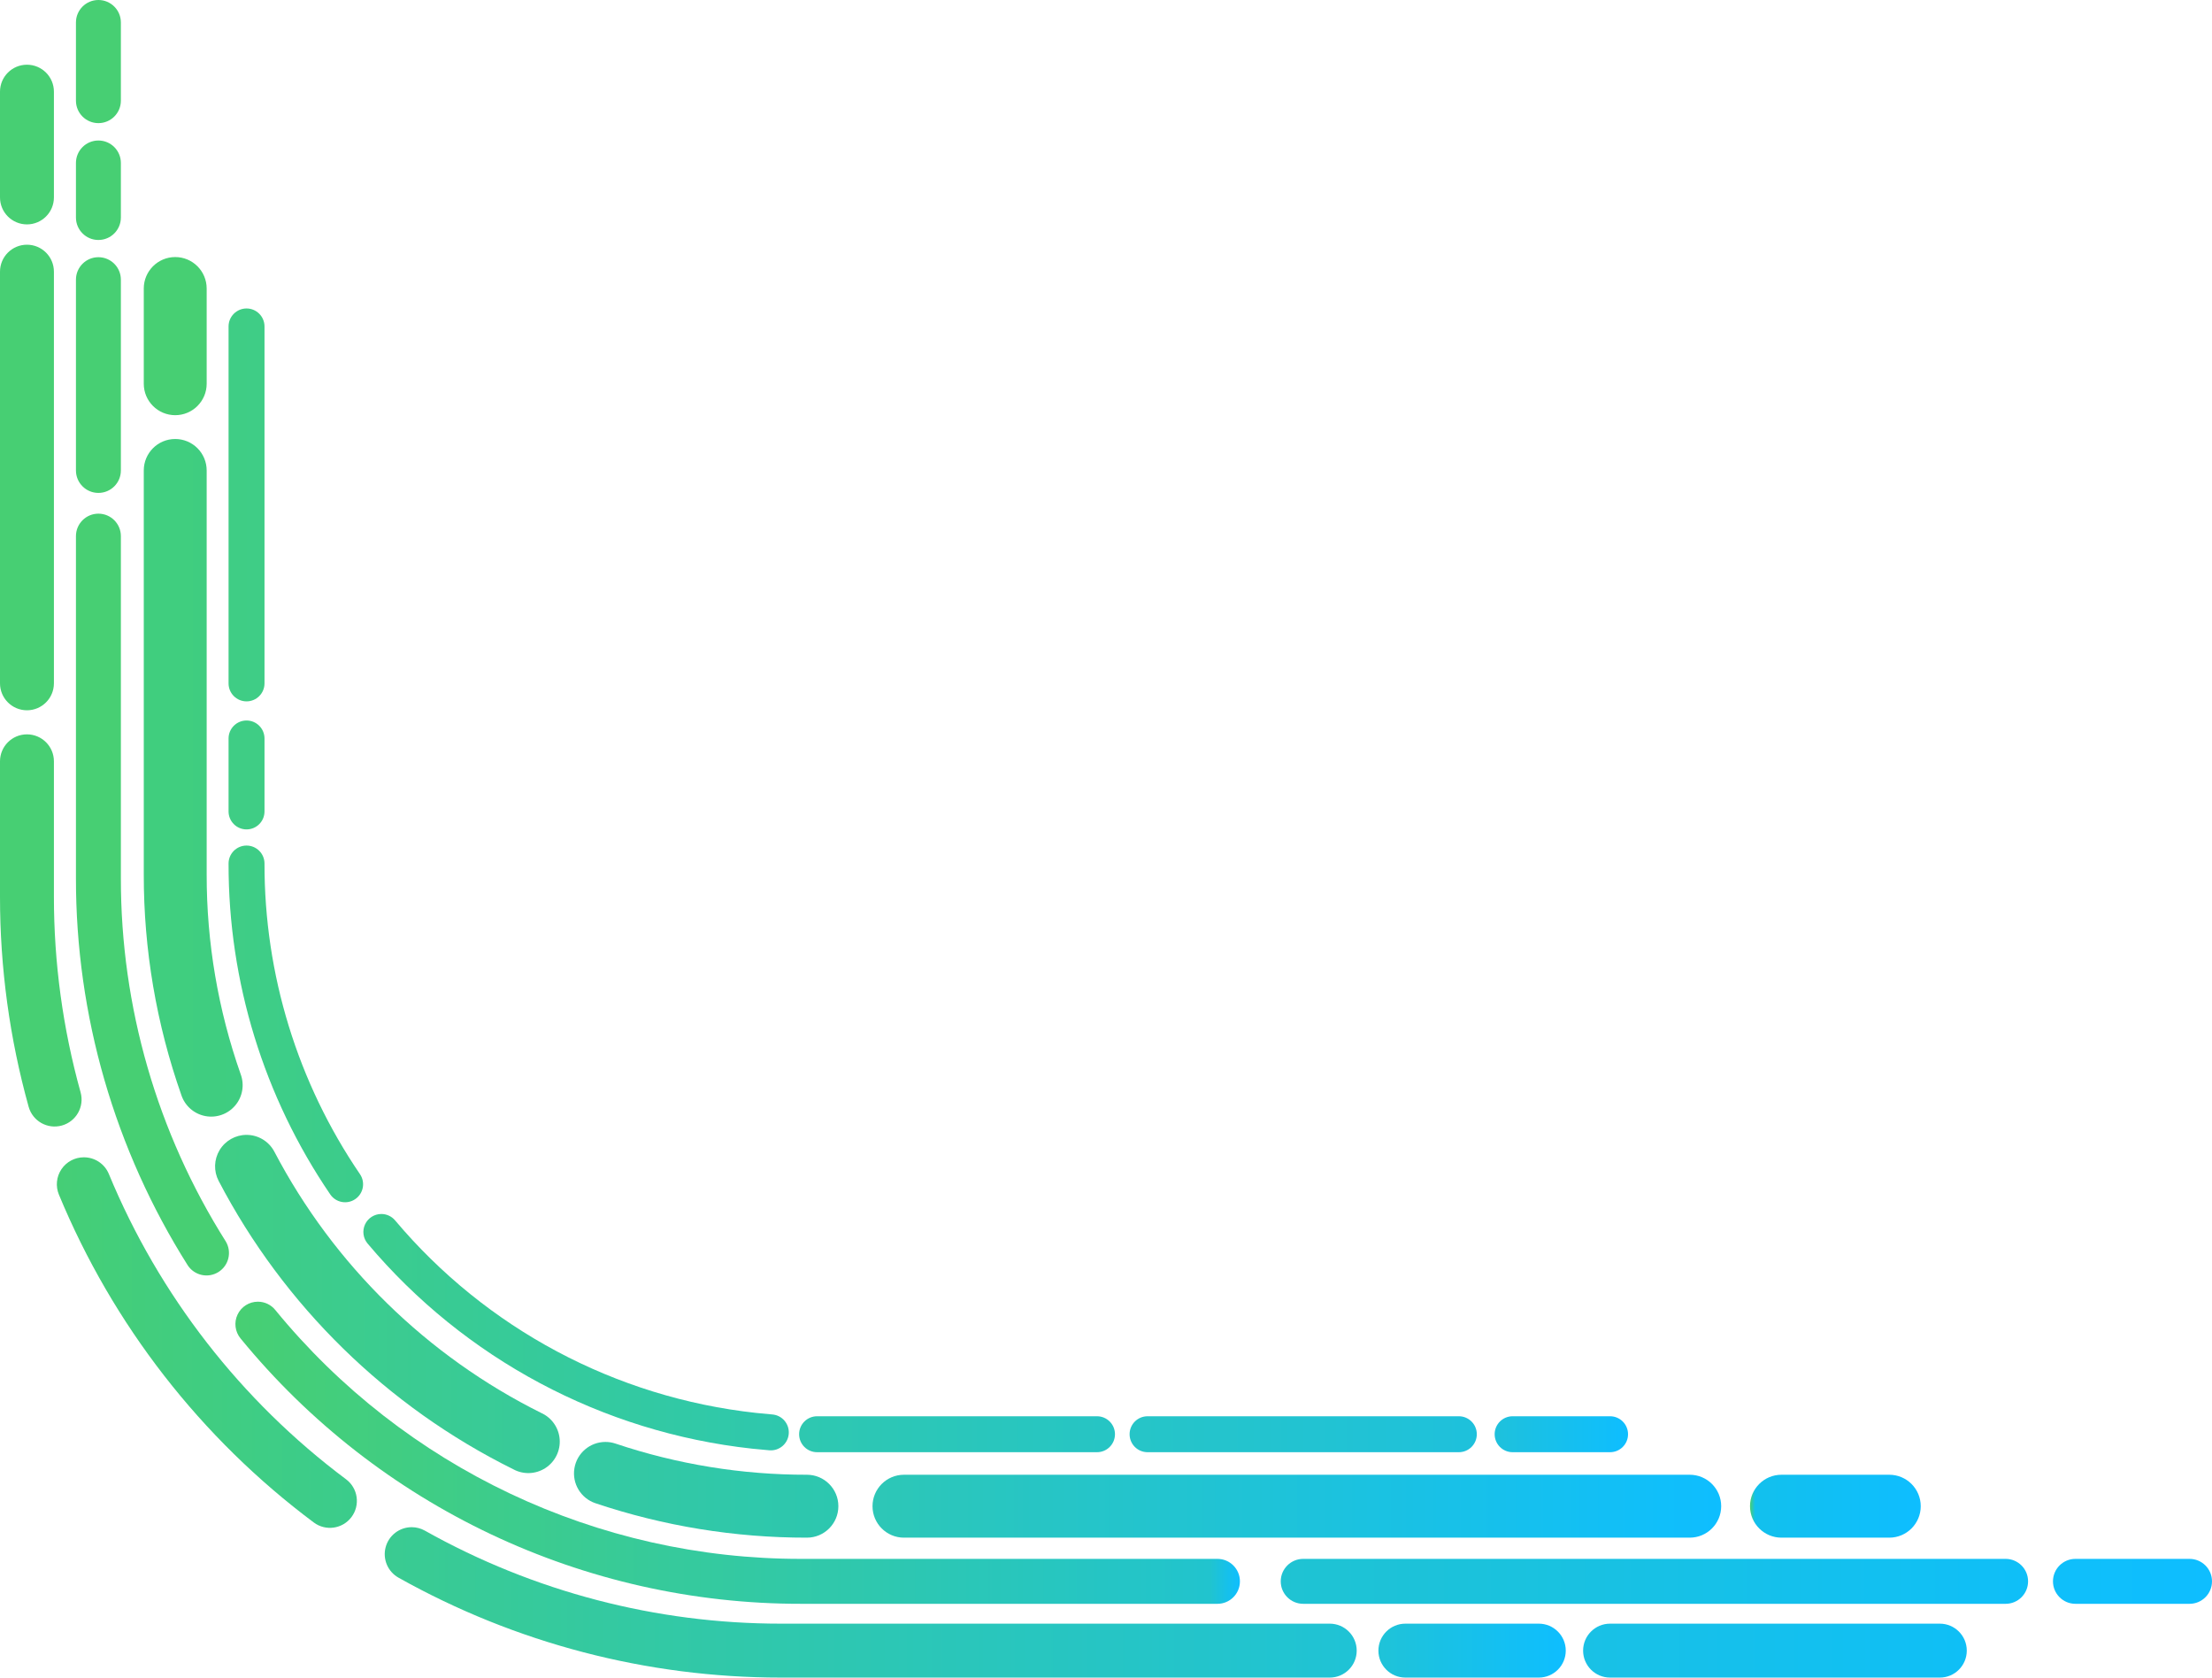
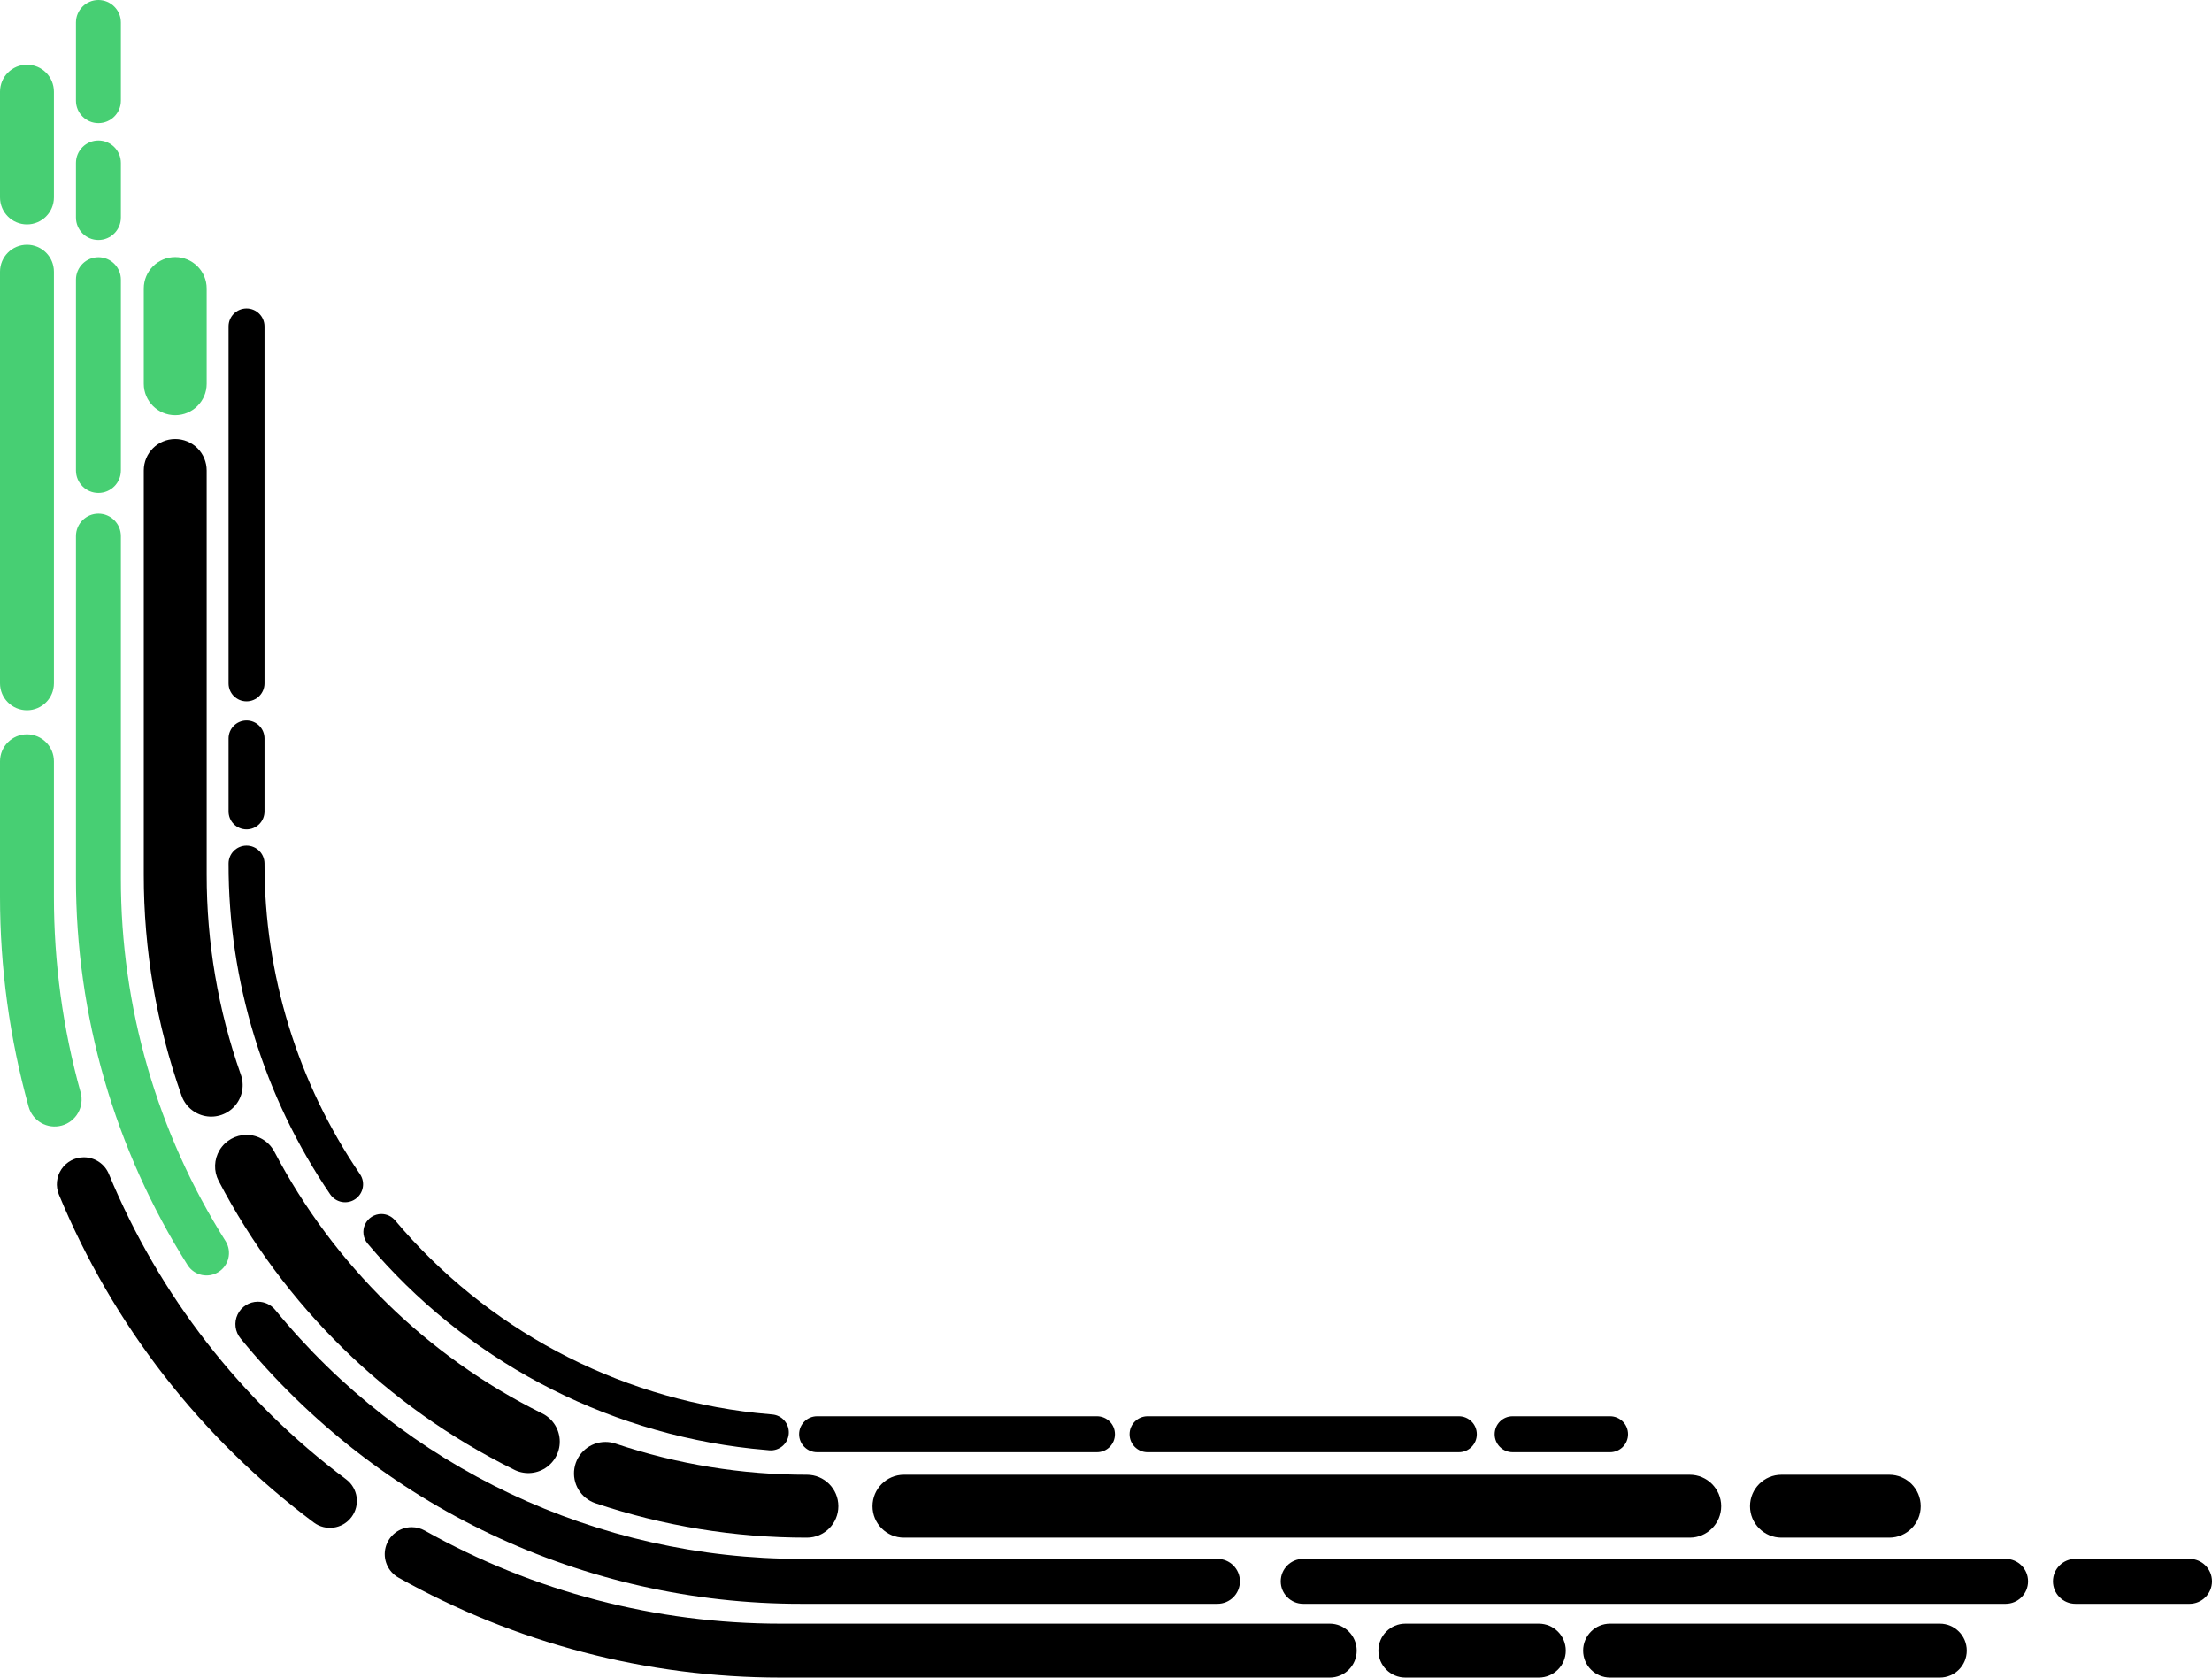
<svg xmlns="http://www.w3.org/2000/svg" viewBox="0 0 1230.84 933.24">
  <defs>
    <style>.cls-1{fill:url(#linear-gradient);}.cls-2{fill:url(#linear-gradient-2);}.cls-3{fill:url(#linear-gradient-3);}.cls-4{fill:url(#linear-gradient-4);}.cls-5{fill:url(#linear-gradient-5);}.cls-6{fill:url(#linear-gradient-6);}.cls-7{fill:url(#linear-gradient-7);}.cls-8{fill:#47cf73;}.cls-9{fill:url(#linear-gradient-8);}.cls-10{fill:url(#linear-gradient-9);}.cls-11{fill:url(#linear-gradient-10);}.cls-12{fill:url(#linear-gradient-11);}.cls-13{fill:url(#linear-gradient-12);}.cls-14{fill:url(#linear-gradient-13);}.cls-15{fill:url(#linear-gradient-14);}.cls-16{fill:url(#linear-gradient-15);}.cls-17{fill:url(#linear-gradient-16);}.cls-18{fill:url(#linear-gradient-17);}.cls-19{fill:url(#linear-gradient-18);}.cls-20{fill:url(#linear-gradient-19);}</style>
    <linearGradient id="linear-gradient" x1="127.18" y1="652.35" x2="147.18" y2="652.35" gradientTransform="matrix(1, 0, 0, -1, 0, 933.24)" gradientUnits="userSpaceOnUse">
-       <stop offset="0" stop-color="#3fcd85" />
-       <stop offset="1" stop-color="#3fcd86" />
+       <stop offset="0" stopColor="#3fcd85" />
+       <stop offset="1" stopColor="#3fcd86" />
    </linearGradient>
    <linearGradient id="linear-gradient-2" x1="127.18" y1="502.13" x2="147.18" y2="502.13" gradientTransform="matrix(1, 0, 0, -1, 0, 933.24)" gradientUnits="userSpaceOnUse">
-       <stop offset="0" stop-color="#3fcd85" />
-       <stop offset="1" stop-color="#3fcd85" />
+       <stop offset="0" stopColor="#3fcd85" />
+       <stop offset="1" stopColor="#3fcd85" />
    </linearGradient>
    <linearGradient id="linear-gradient-3" x1="202.03" y1="363.64" x2="127.18" y2="363.64" gradientTransform="matrix(1, 0, 0, -1, 0, 933.24)" gradientUnits="userSpaceOnUse">
-       <stop offset="0" stop-color="#3bcc8c" />
-       <stop offset="1" stop-color="#3fcd85" />
+       <stop offset="0" stopColor="#3bcc8c" />
+       <stop offset="1" stopColor="#3fcd85" />
    </linearGradient>
    <linearGradient id="linear-gradient-4" x1="438.92" y1="192.15" x2="202.2" y2="192.15" gradientTransform="matrix(1, 0, 0, -1, 0, 933.24)" gradientUnits="userSpaceOnUse">
-       <stop offset="0" stop-color="#2ec8ae" />
-       <stop offset="1" stop-color="#3bcc8d" />
+       <stop offset="0" stopColor="#2ec8ae" />
+       <stop offset="1" stopColor="#3bcc8d" />
    </linearGradient>
    <linearGradient id="linear-gradient-5" x1="620.41" y1="135.38" x2="444.66" y2="135.38" gradientTransform="matrix(1, 0, 0, -1, 0, 933.24)" gradientUnits="userSpaceOnUse">
-       <stop offset="0" stop-color="#26c5c5" />
-       <stop offset="1" stop-color="#2ec8b0" />
+       <stop offset="0" stopColor="#26c5c5" />
+       <stop offset="1" stopColor="#2ec8b0" />
    </linearGradient>
    <linearGradient id="linear-gradient-6" x1="821.75" y1="135.38" x2="628.55" y2="135.38" gradientTransform="matrix(1, 0, 0, -1, 0, 933.24)" gradientUnits="userSpaceOnUse">
-       <stop offset="0" stop-color="#1ec1dc" />
-       <stop offset="1" stop-color="#26c5c7" />
+       <stop offset="0" stopColor="#1ec1dc" />
+       <stop offset="1" stopColor="#26c5c7" />
    </linearGradient>
    <linearGradient id="linear-gradient-7" x1="905.9" y1="135.38" x2="831.68" y2="135.38" gradientTransform="matrix(1, 0, 0, -1, 0, 933.24)" gradientUnits="userSpaceOnUse">
-       <stop offset="0" stop-color="#0ebeff" />
-       <stop offset="1" stop-color="#1ec1dc" />
+       <stop offset="0" stopColor="#0ebeff" />
+       <stop offset="1" stopColor="#1ec1dc" />
    </linearGradient>
    <linearGradient id="linear-gradient-8" x1="79.98" y1="500.71" x2="134.91" y2="500.71" gradientTransform="matrix(1, 0, 0, -1, 0, 933.24)" gradientUnits="userSpaceOnUse">
-       <stop offset="0" stop-color="#40ce7e" />
-       <stop offset="1" stop-color="#3fcd81" />
+       <stop offset="0" stopColor="#40ce7e" />
+       <stop offset="1" stopColor="#3fcd81" />
    </linearGradient>
    <linearGradient id="linear-gradient-9" x1="310.85" y1="207.99" x2="119.67" y2="207.99" gradientTransform="matrix(1, 0, 0, -1, 0, 933.24)" gradientUnits="userSpaceOnUse">
-       <stop offset="0" stop-color="#37ca9b" />
-       <stop offset="1" stop-color="#3fcd85" />
+       <stop offset="0" stopColor="#37ca9b" />
+       <stop offset="1" stopColor="#3fcd85" />
    </linearGradient>
    <linearGradient id="linear-gradient-10" x1="466.48" y1="104.47" x2="319.4" y2="104.47" gradientTransform="matrix(1, 0, 0, -1, 0, 933.24)" gradientUnits="userSpaceOnUse">
-       <stop offset="0" stop-color="#2cc7b0" />
-       <stop offset="1" stop-color="#35c9a0" />
+       <stop offset="0" stopColor="#2cc7b0" />
+       <stop offset="1" stopColor="#35c9a0" />
    </linearGradient>
    <linearGradient id="linear-gradient-11" x1="957.73" y1="95.34" x2="485.47" y2="95.34" gradientTransform="matrix(1, 0, 0, -1, 0, 933.24)" gradientUnits="userSpaceOnUse">
-       <stop offset="0" stop-color="#0ebeff" />
-       <stop offset="1" stop-color="#2dc7b6" />
+       <stop offset="0" stopColor="#0ebeff" />
+       <stop offset="1" stopColor="#2dc7b6" />
    </linearGradient>
    <linearGradient id="linear-gradient-12" x1="1068.77" y1="95.34" x2="973.8" y2="95.34" gradientTransform="matrix(1, 0, 0, -1, 0, 933.24)" gradientUnits="userSpaceOnUse">
-       <stop offset="0" stop-color="#0ebeff" />
-       <stop offset="0.97" stop-color="#12c0ed" />
-       <stop offset="1" stop-color="#47cf73" />
+       <stop offset="0" stopColor="#0ebeff" />
+       <stop offset="0.97" stopColor="#12c0ed" />
+       <stop offset="1" stopColor="#47cf73" />
    </linearGradient>
    <linearGradient id="linear-gradient-13" x1="689.94" y1="125.07" x2="130.99" y2="125.07" gradientTransform="matrix(1, 0, 0, -1, 0, 933.24)" gradientUnits="userSpaceOnUse">
-       <stop offset="0" stop-color="#0ebeff" />
-       <stop offset="0.03" stop-color="#21c4ce" />
-       <stop offset="1" stop-color="#47cf73" />
+       <stop offset="0" stopColor="#0ebeff" />
+       <stop offset="0.03" stopColor="#21c4ce" />
+       <stop offset="1" stopColor="#47cf73" />
    </linearGradient>
    <linearGradient id="linear-gradient-14" x1="1128.48" y1="53.54" x2="712.65" y2="53.54" gradientTransform="matrix(1, 0, 0, -1, 0, 933.24)" gradientUnits="userSpaceOnUse">
-       <stop offset="0" stop-color="#0fbff8" />
-       <stop offset="1" stop-color="#1fc3d2" />
+       <stop offset="0" stopColor="#0fbff8" />
+       <stop offset="1" stopColor="#1fc3d2" />
    </linearGradient>
    <linearGradient id="linear-gradient-15" x1="1230.84" y1="53.54" x2="1142.35" y2="53.54" gradientTransform="matrix(1, 0, 0, -1, 0, 933.24)" gradientUnits="userSpaceOnUse">
-       <stop offset="0" stop-color="#0ebeff" />
-       <stop offset="1" stop-color="#0fbffa" />
+       <stop offset="0" stopColor="#0ebeff" />
+       <stop offset="1" stopColor="#0fbffa" />
    </linearGradient>
    <linearGradient id="linear-gradient-16" x1="198.56" y1="186.37" x2="31.63" y2="186.37" gradientTransform="matrix(1, 0, 0, -1, 0, 933.24)" gradientUnits="userSpaceOnUse">
-       <stop offset="0" stop-color="#3bcc8c" />
-       <stop offset="1" stop-color="#45ce76" />
+       <stop offset="0" stopColor="#3bcc8c" />
+       <stop offset="1" stopColor="#45ce76" />
    </linearGradient>
    <linearGradient id="linear-gradient-17" x1="754.92" y1="41.83" x2="214.07" y2="41.83" gradientTransform="matrix(1, 0, 0, -1, 0, 933.24)" gradientUnits="userSpaceOnUse">
-       <stop offset="0" stop-color="#1fc3d6" />
-       <stop offset="1" stop-color="#3acb91" />
+       <stop offset="0" stopColor="#1fc3d6" />
+       <stop offset="1" stopColor="#3acb91" />
    </linearGradient>
    <linearGradient id="linear-gradient-18" x1="871.29" y1="15" x2="767.04" y2="15" gradientTransform="matrix(1, 0, 0, -1, 0, 933.24)" gradientUnits="userSpaceOnUse">
-       <stop offset="0" stop-color="#0ebeff" />
-       <stop offset="1" stop-color="#1fc3d8" />
+       <stop offset="0" stopColor="#0ebeff" />
+       <stop offset="1" stopColor="#1fc3d8" />
    </linearGradient>
    <linearGradient id="linear-gradient-19" x1="1094.39" y1="15" x2="880.9" y2="15" gradientTransform="matrix(1, 0, 0, -1, 0, 933.24)" gradientUnits="userSpaceOnUse">
-       <stop offset="0" stop-color="#0fbff6" />
-       <stop offset="1" stop-color="#19c1e5" />
+       <stop offset="0" stopColor="#0fbff6" />
+       <stop offset="1" stopColor="#19c1e5" />
    </linearGradient>
  </defs>
  <g id="Layer_2" data-name="Layer 2">
    <g id="Layer_1-2" data-name="Layer 1">
      <g id="bg-1">
        <path class="cls-1" d="M137.18,171.6a10,10,0,0,0-10,10V380.17a10,10,0,0,0,20,0V181.6A10,10,0,0,0,137.18,171.6Z" />
        <path class="cls-2" d="M137.18,400.81a10,10,0,0,0-10,10V451.4a10,10,0,0,0,20,0V410.81A10,10,0,0,0,137.18,400.81Z" />
        <path class="cls-3" d="M137.18,470.38a10,10,0,0,0-10,10,325.81,325.81,0,0,0,56.58,184.06,10,10,0,1,0,16.54-11.26,305.81,305.81,0,0,1-53.12-172.8A10,10,0,0,0,137.18,470.38Z" />
        <path class="cls-4" d="M212.19,675.34a10,10,0,0,0-7.63,16.46A325.92,325.92,0,0,0,418.49,805.89c3.19.35,6.43.65,9.63.91a10,10,0,0,0,1.6-19.94c-3-.24-6.05-.53-9-.86A306,306,0,0,1,219.83,678.88,10,10,0,0,0,212.19,675.34Z" />
        <path class="cls-5" d="M610.41,787.86H454.66a10,10,0,1,0,0,20H610.41a10,10,0,0,0,0-20Z" />
        <path class="cls-6" d="M811.75,787.86H638.55a10,10,0,0,0,0,20h173.2a10,10,0,0,0,0-20Z" />
        <path class="cls-7" d="M895.9,787.86H841.68a10,10,0,0,0,0,20H895.9a10,10,0,0,0,0-20Z" />
        <path class="cls-8" d="M97.48,143A17.51,17.51,0,0,0,80,160.47v53a17.5,17.5,0,0,0,35,0v-53A17.5,17.5,0,0,0,97.48,143Z" />
        <path class="cls-9" d="M97.48,244.21A17.5,17.5,0,0,0,80,261.71V486.4A368.1,368.1,0,0,0,100.9,609.16a17.5,17.5,0,1,0,33-11.64A333.4,333.4,0,0,1,115,486.4V261.71A17.49,17.49,0,0,0,97.48,244.21Z" />
        <path class="cls-10" d="M137.16,631.33a17.51,17.51,0,0,0-15.5,25.6A370.5,370.5,0,0,0,285.59,817.34,17.5,17.5,0,1,0,301.11,786,337.37,337.37,0,0,1,152.69,640.73,17.5,17.5,0,0,0,137.16,631.33Z" />
        <path class="cls-11" d="M336.9,802.15a17.5,17.5,0,0,0-5.58,34.09A368.58,368.58,0,0,0,449,855.4a17.5,17.5,0,1,0,0-35,333.55,333.55,0,0,1-106.5-17.33A17.26,17.26,0,0,0,336.9,802.15Z" />
        <path class="cls-12" d="M940.23,820.4H503a17.5,17.5,0,1,0,0,35H940.23a17.5,17.5,0,0,0,0-35Z" />
        <path class="cls-13" d="M1051.27,820.4h-60a17.5,17.5,0,0,0,0,35h60a17.5,17.5,0,0,0,0-35Z" />
        <path class="cls-8" d="M54.76,0a12.5,12.5,0,0,0-12.5,12.5V56a12.5,12.5,0,0,0,25,0V12.5A12.5,12.5,0,0,0,54.76,0Z" />
        <path class="cls-8" d="M54.76,78.16a12.49,12.49,0,0,0-12.5,12.5V121a12.5,12.5,0,0,0,25,0V90.66A12.5,12.5,0,0,0,54.76,78.16Z" />
        <path class="cls-8" d="M54.76,143.08a12.5,12.5,0,0,0-12.5,12.5V261.71a12.5,12.5,0,0,0,25,0V155.58A12.5,12.5,0,0,0,54.76,143.08Z" />
        <path class="cls-8" d="M54.76,285.75a12.5,12.5,0,0,0-12.5,12.5V488.52A402.48,402.48,0,0,0,104.53,704a12.5,12.5,0,0,0,21.12-13.36A377.57,377.57,0,0,1,67.26,488.52V298.25A12.5,12.5,0,0,0,54.76,285.75Z" />
        <path class="cls-14" d="M143.49,724.13a12.49,12.49,0,0,0-9.65,20.43A402.5,402.5,0,0,0,445.94,892.2h231.5a12.5,12.5,0,0,0,0-25H445.94A377.63,377.63,0,0,1,153.15,728.7,12.46,12.46,0,0,0,143.49,724.13Z" />
        <path class="cls-15" d="M1116,867.2H725.15a12.5,12.5,0,1,0,0,25H1116a12.5,12.5,0,0,0,0-25Z" />
        <path class="cls-16" d="M1218.34,867.2h-63.49a12.5,12.5,0,0,0,0,25h63.49a12.5,12.5,0,0,0,0-25Z" />
        <path class="cls-8" d="M15,36A15,15,0,0,0,0,51v58.83a15,15,0,0,0,30,0V51A15,15,0,0,0,15,36Z" />
        <path class="cls-8" d="M15,136.13a15,15,0,0,0-15,15v229a15,15,0,0,0,30,0v-229A15,15,0,0,0,15,136.13Z" />
        <path class="cls-8" d="M15,408.52a15,15,0,0,0-15,15v75.19a435.41,435.41,0,0,0,15.94,117,15,15,0,0,0,28.9-8.07A405.2,405.2,0,0,1,30,498.71V423.52A15,15,0,0,0,15,408.52Z" />
        <path class="cls-17" d="M46.63,643.81a15,15,0,0,0-13.86,20.73,435.66,435.66,0,0,0,141.81,182.4,15,15,0,0,0,18-24,405.75,405.75,0,0,1-132-169.83A15,15,0,0,0,46.63,643.81Z" />
        <path class="cls-18" d="M229.09,849.57a15,15,0,0,0-7.37,28.07,434.7,434.7,0,0,0,212.81,55.6H739.92a15,15,0,0,0,0-30H434.53a404.61,404.61,0,0,1-198.1-51.74A14.92,14.92,0,0,0,229.09,849.57Z" />
        <path class="cls-19" d="M856.29,903.24H782a15,15,0,0,0,0,30h74.25a15,15,0,0,0,0-30Z" />
        <path class="cls-20" d="M1079.39,903.24H895.9a15,15,0,1,0,0,30h183.49a15,15,0,0,0,0-30Z" />
      </g>
    </g>
  </g>
</svg>
